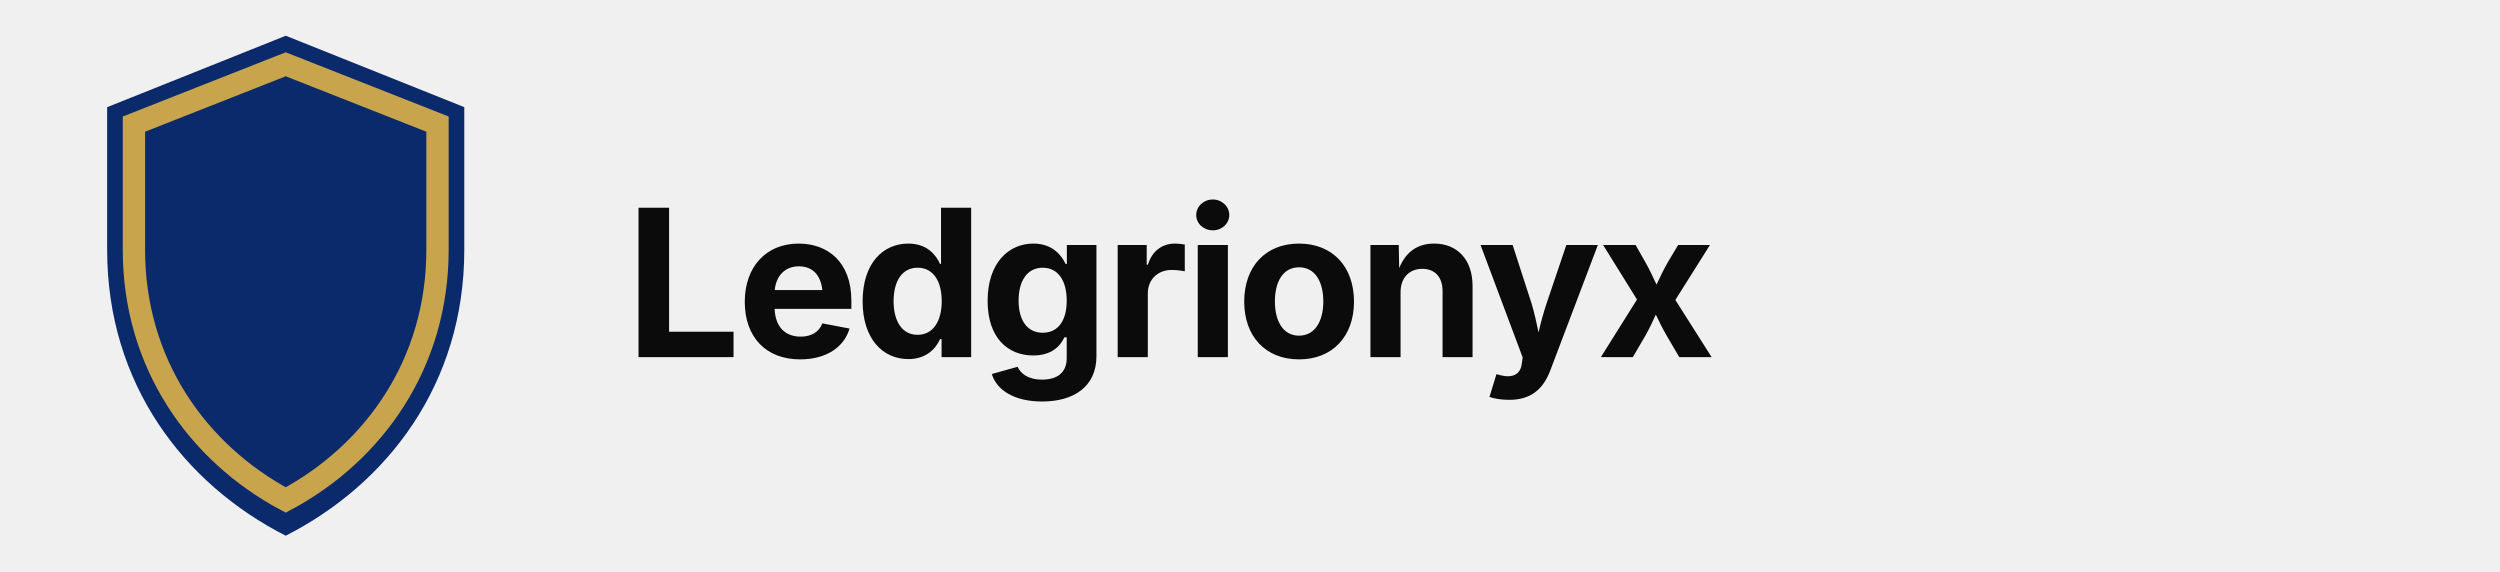
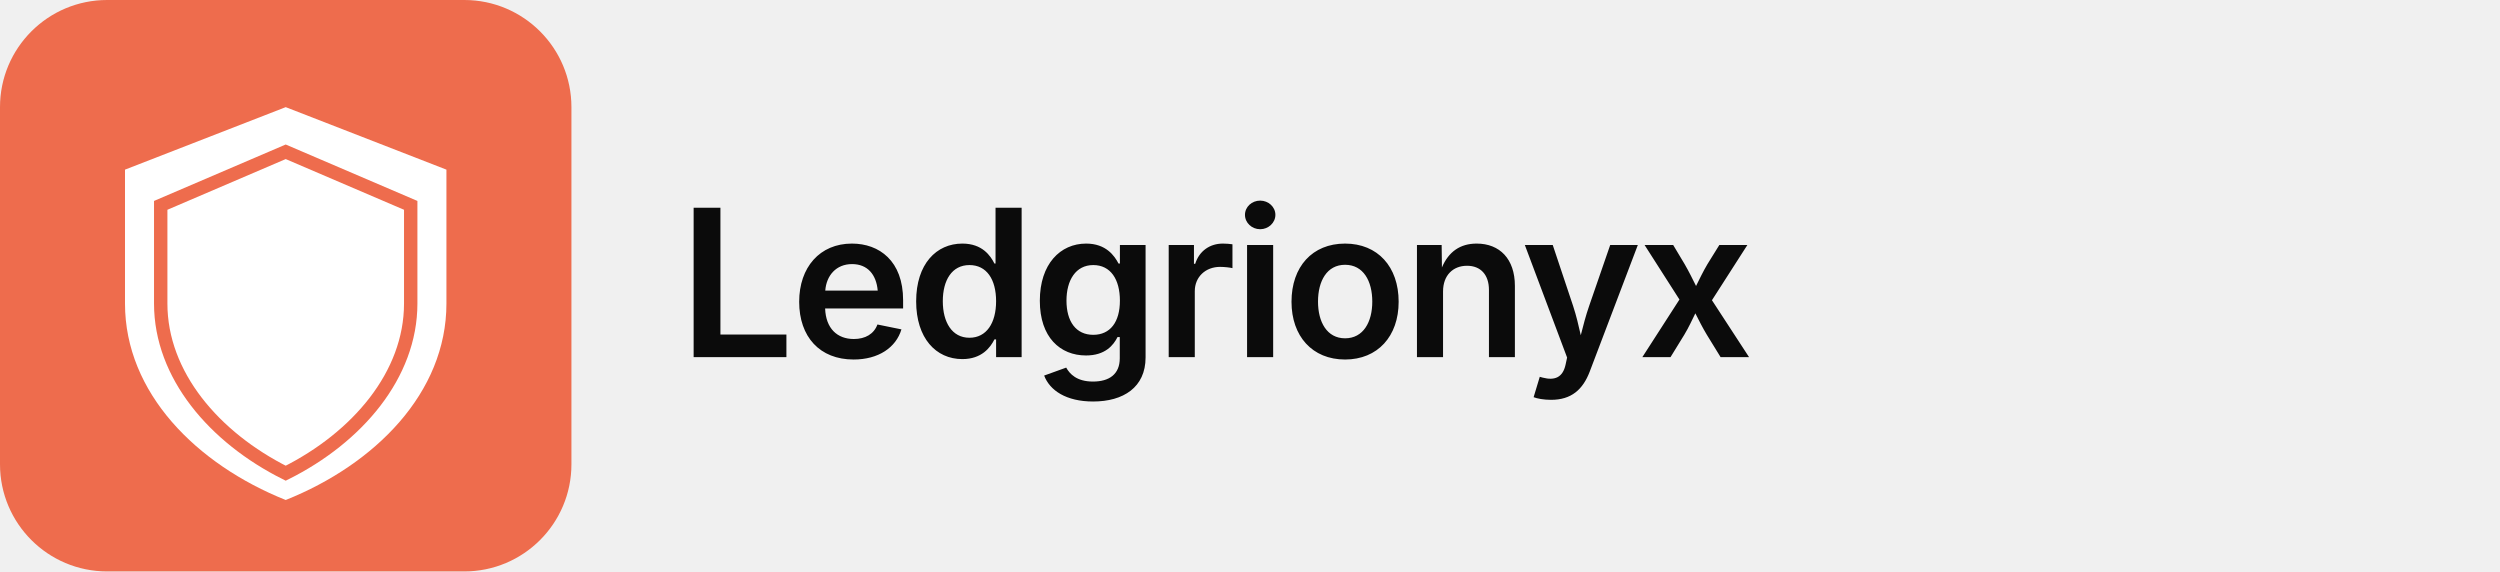
<svg xmlns="http://www.w3.org/2000/svg" width="280" height="64" viewBox="0 0 280 64" fill="none">
-   <path d="M32 4L52 12V28C52 43 43.4 54.2 32 60C20.6 54.2 12 43 12 28V12L32 4Z" fill="#0A2A6C" />
-   <path d="M32 7.2L49 13.9V28C49 40.7 41.9 50.7 32 56C22.1 50.7 15 40.7 15 28V13.9L32 7.2Z" stroke="#C8A44D" stroke-width="2.5" fill="none" />
-   <text x="70" y="40" fill="#0B0B0B" font-family="IBM Plex Sans, Inter, system-ui, sans-serif" font-size="23" font-weight="700" letter-spacing="-0.5">Ledgrionyx</text>
+   <rect width="64" height="64" rx="12" fill="#EE6C4D" />
+   <path d="M32 12 L50 19 L50 34 C50 44 42 52 32 56 C22 52 14 44 14 34 L14 19 Z" fill="#FFFFFF" />
+   <path d="M32 17 L46 23 L46 34 C46 42 40 49 32 53 C24 49 18 42 18 34 L18 23 Z" fill="none" stroke="#EE6C4D" stroke-width="1.5" />
+   <text x="76" y="40" fill="#0B0B0B" font-family="Inter, IBM Plex Sans, system-ui, sans-serif" font-size="23" font-weight="600" letter-spacing="-0.5">Ledgrionyx</text>
</svg>
